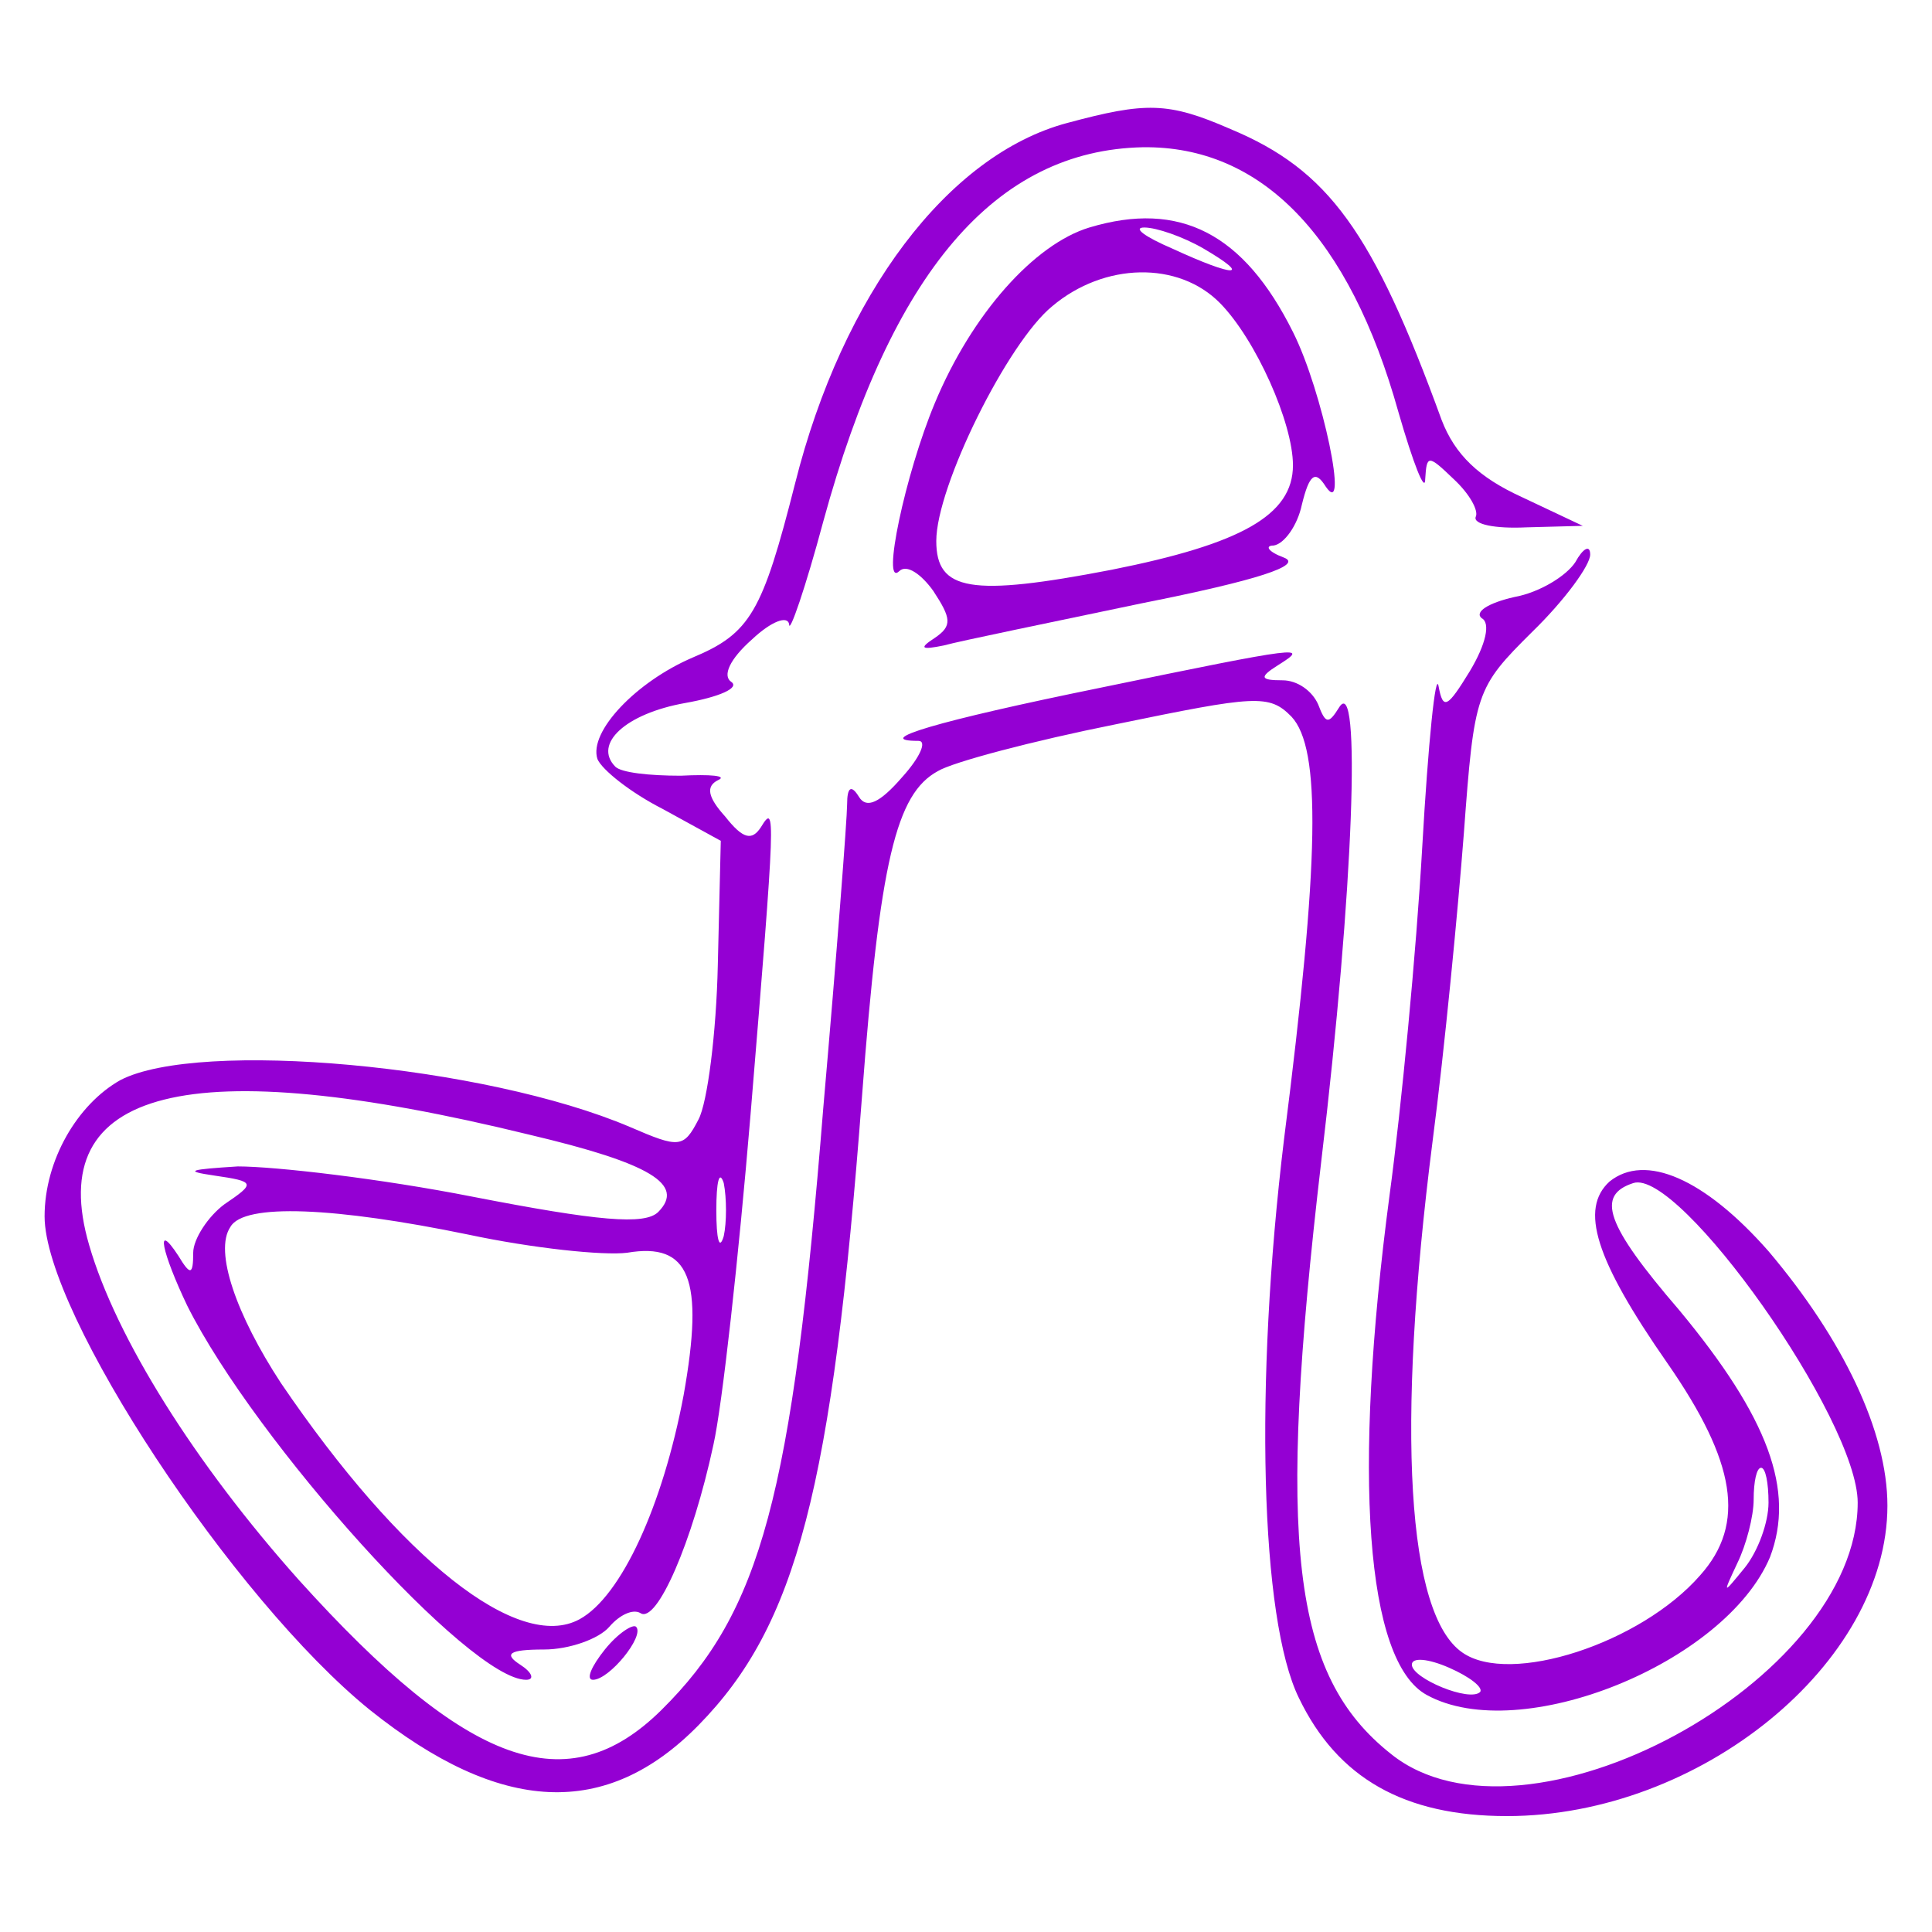
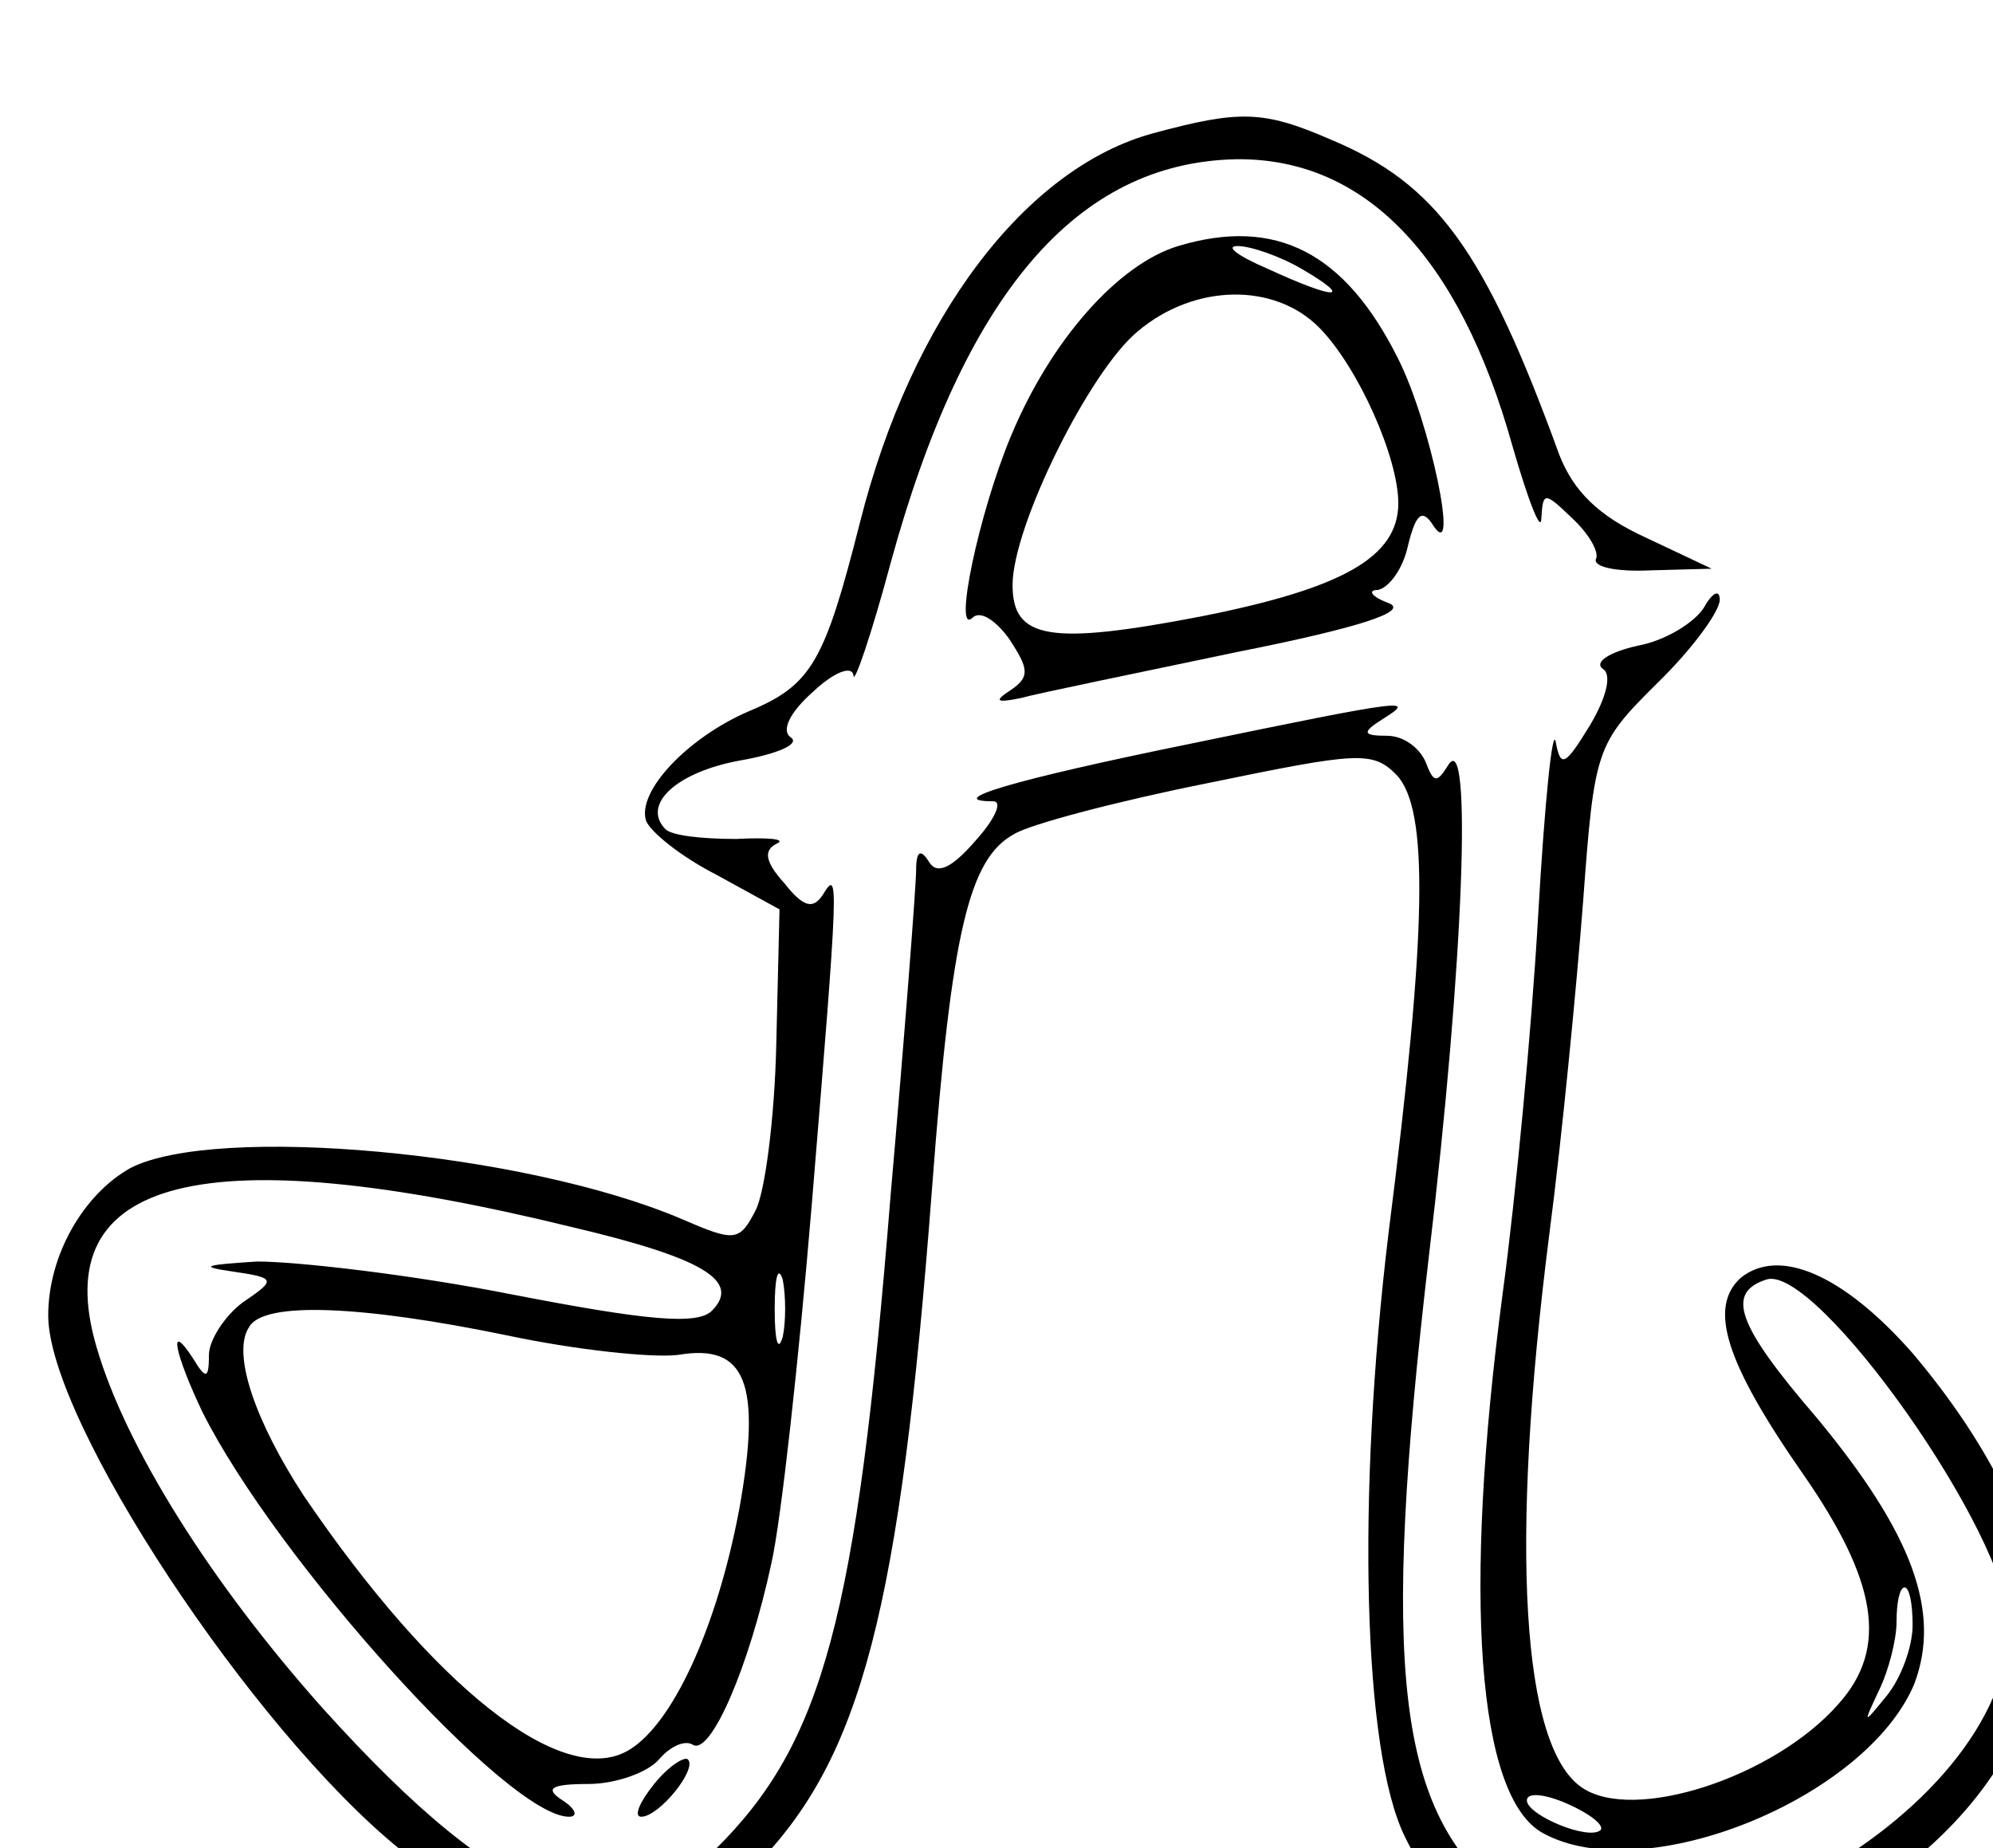
- <svg xmlns="http://www.w3.org/2000/svg" width="192" height="192" preserveAspectRatio="xMidYMid meet" version="1.0">
+ <svg xmlns="http://www.w3.org/2000/svg" preserveAspectRatio="xMidYMid meet" version="1.0">
  <g class="layer">
-     <g fill="darkviolet" id="svg_1" transform="matrix(0.147692 0 0 -0.150497 -36.9226 8.6372)">
+     <g fill="currentColor" id="svg_1" transform="matrix(0.147692 0 0 -0.150497 -36.9226 8.6372)">
      <path d="m968,-23.84c-80,-21 -151,-113 -183,-238c-22,-85 -30,-99 -69,-115c-38,-16 -70,-49 -64,-67c3,-7 22,-22 44,-33l39,-21l-2,-82c-1,-45 -7,-91 -13,-102c-10,-19 -13,-19 -46,-5c-98,41 -290,58 -343,31c-29,-16 -51,-53 -51,-90c0,-64 127,-253 219,-326c88,-69 159,-72 221,-10c66,66 90,156 110,415c12,156 23,200 51,215c10,6 64,20 120,31c94,19 103,20 118,5c20,-21 19,-94 -5,-279c-20,-162 -16,-317 10,-369c26,-53 71,-78 140,-78c130,0 256,101 256,205c0,49 -30,110 -80,168c-43,48 -83,65 -107,46c-20,-18 -10,-51 39,-120c46,-65 53,-106 22,-140c-40,-45 -128,-73 -160,-51c-37,25 -45,146 -20,338c8,60 17,152 21,203c7,93 8,96 46,133c22,21 39,44 39,51c0,7 -5,4 -10,-5c-6,-9 -24,-20 -41,-23c-18,-4 -27,-10 -22,-14c6,-3 3,-17 -8,-35c-15,-24 -18,-26 -21,-10c-2,11 -7,-37 -11,-106c-4,-69 -14,-172 -22,-230c-25,-185 -16,-308 25,-330c63,-34 201,21 231,91c17,44 -1,92 -61,163c-50,57 -56,76 -31,84c31,10 151,-156 151,-211c0,-118 -224,-237 -314,-166c-67,52 -77,139 -47,391c22,181 27,324 12,300c-7,-11 -9,-11 -14,2c-4,9 -14,16 -24,16c-15,0 -16,2 -3,10c21,13 18,13 -120,-15c-110,-22 -154,-35 -122,-35c6,0 1,-11 -11,-24c-15,-17 -24,-21 -29,-13c-5,8 -8,7 -8,-5c0,-9 -7,-99 -16,-200c-21,-257 -42,-333 -109,-398c-63,-61 -130,-38 -244,86c-70,77 -123,160 -141,221c-31,104 67,128 296,73c82,-19 105,-33 87,-51c-9,-9 -41,-6 -125,10c-62,12 -133,20 -158,20c-32,-2 -37,-3 -16,-6c28,-4 28,-5 7,-19c-11,-8 -21,-23 -21,-32c0,-15 -2,-15 -10,-2c-16,24 -11,2 6,-33c46,-90 190,-247 228,-247c6,0 4,5 -4,10c-11,7 -8,10 16,10c17,0 37,7 44,15c7,8 16,12 21,9c11,-7 35,47 49,111c6,26 17,124 25,218c17,202 17,206 7,190c-6,-9 -12,-8 -24,7c-12,13 -13,20 -5,24c7,3 -5,4 -25,3c-21,0 -40,2 -44,6c-15,15 7,35 47,42c23,4 37,10 31,14c-6,4 -1,15 14,28c13,12 24,16 25,10c0,-7 11,24 23,68c46,165 116,245 215,247c80,1 139,-59 172,-175c10,-34 18,-54 18,-44c1,16 2,16 19,0c11,-10 17,-21 15,-25c-2,-5 13,-8 34,-7l38,1l-41,19c-29,13 -45,28 -54,51c-46,124 -76,165 -142,192c-42,18 -57,18 -110,4zm-231,-735c-3,-10 -5,-2 -5,17c0,19 2,27 5,18c2,-10 2,-26 0,-35zm-172,1c43,-9 91,-14 107,-12c42,7 52,-17 38,-94c-14,-73 -42,-133 -70,-148c-41,-22 -120,39 -201,156c-30,45 -45,87 -34,103c9,16 71,13 160,-5zm875,-177c0,-13 -7,-32 -16,-43c-15,-18 -15,-18 -5,3c6,12 11,31 11,42c0,12 2,21 5,21c3,0 5,-10 5,-23zm-194,-125c-7,-7 -46,9 -46,18c0,5 11,4 25,-2c14,-6 23,-13 21,-16z" id="svg_2" />
      <path d="m983,-92.84c-37,-11 -79,-57 -104,-116c-20,-47 -36,-122 -24,-111c5,5 15,-2 23,-13c12,-18 13,-23 1,-31c-11,-7 -9,-8 6,-5c11,3 71,15 134,28c77,15 108,25 95,30c-11,4 -13,8 -7,8c7,1 16,13 19,27c5,20 9,23 16,12c16,-23 -2,63 -22,102c-33,65 -76,87 -137,69zm77,-14c33,-19 21,-19 -21,0c-19,8 -27,14 -19,14c8,0 26,-6 40,-14zm11,-36c24,-24 49,-79 49,-107c0,-33 -35,-52 -122,-69c-95,-18 -118,-14 -118,19c0,36 48,131 78,155c35,29 85,30 113,2z" id="svg_3" />
      <path d="m657,-1031.84c-9,-11 -13,-20 -8,-20c11,0 35,29 29,35c-2,2 -12,-4 -21,-15z" id="svg_4" />
    </g>
  </g>
</svg>
